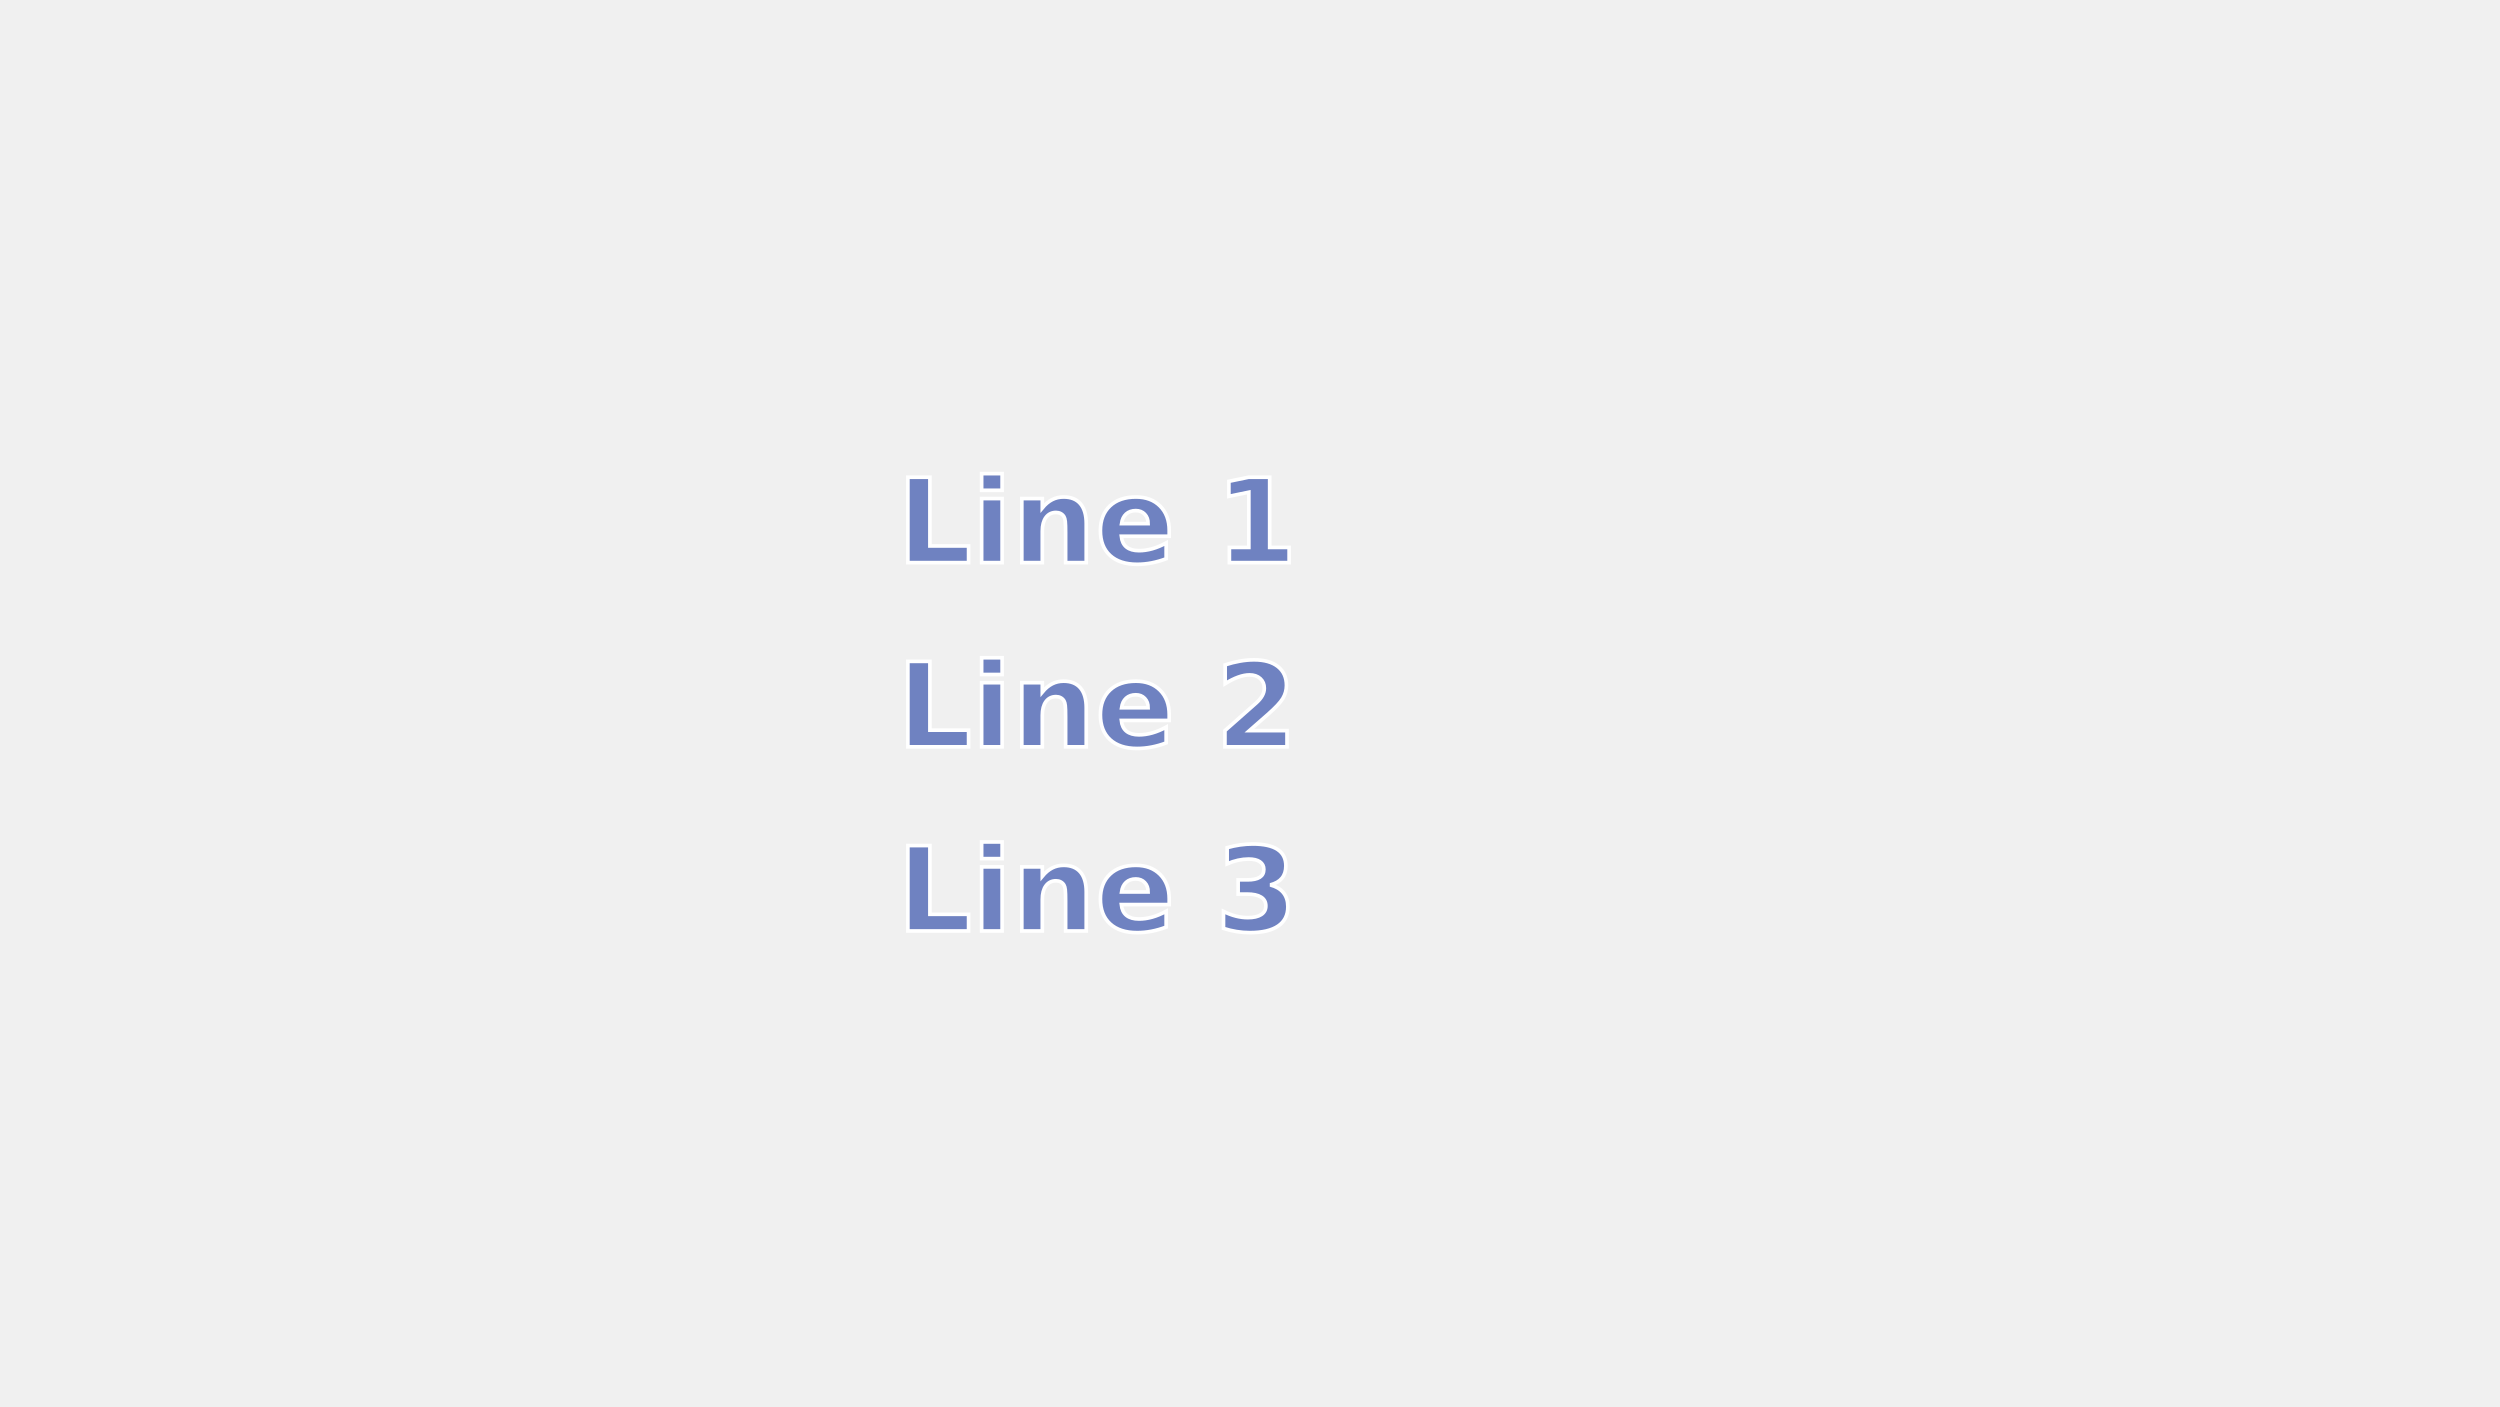
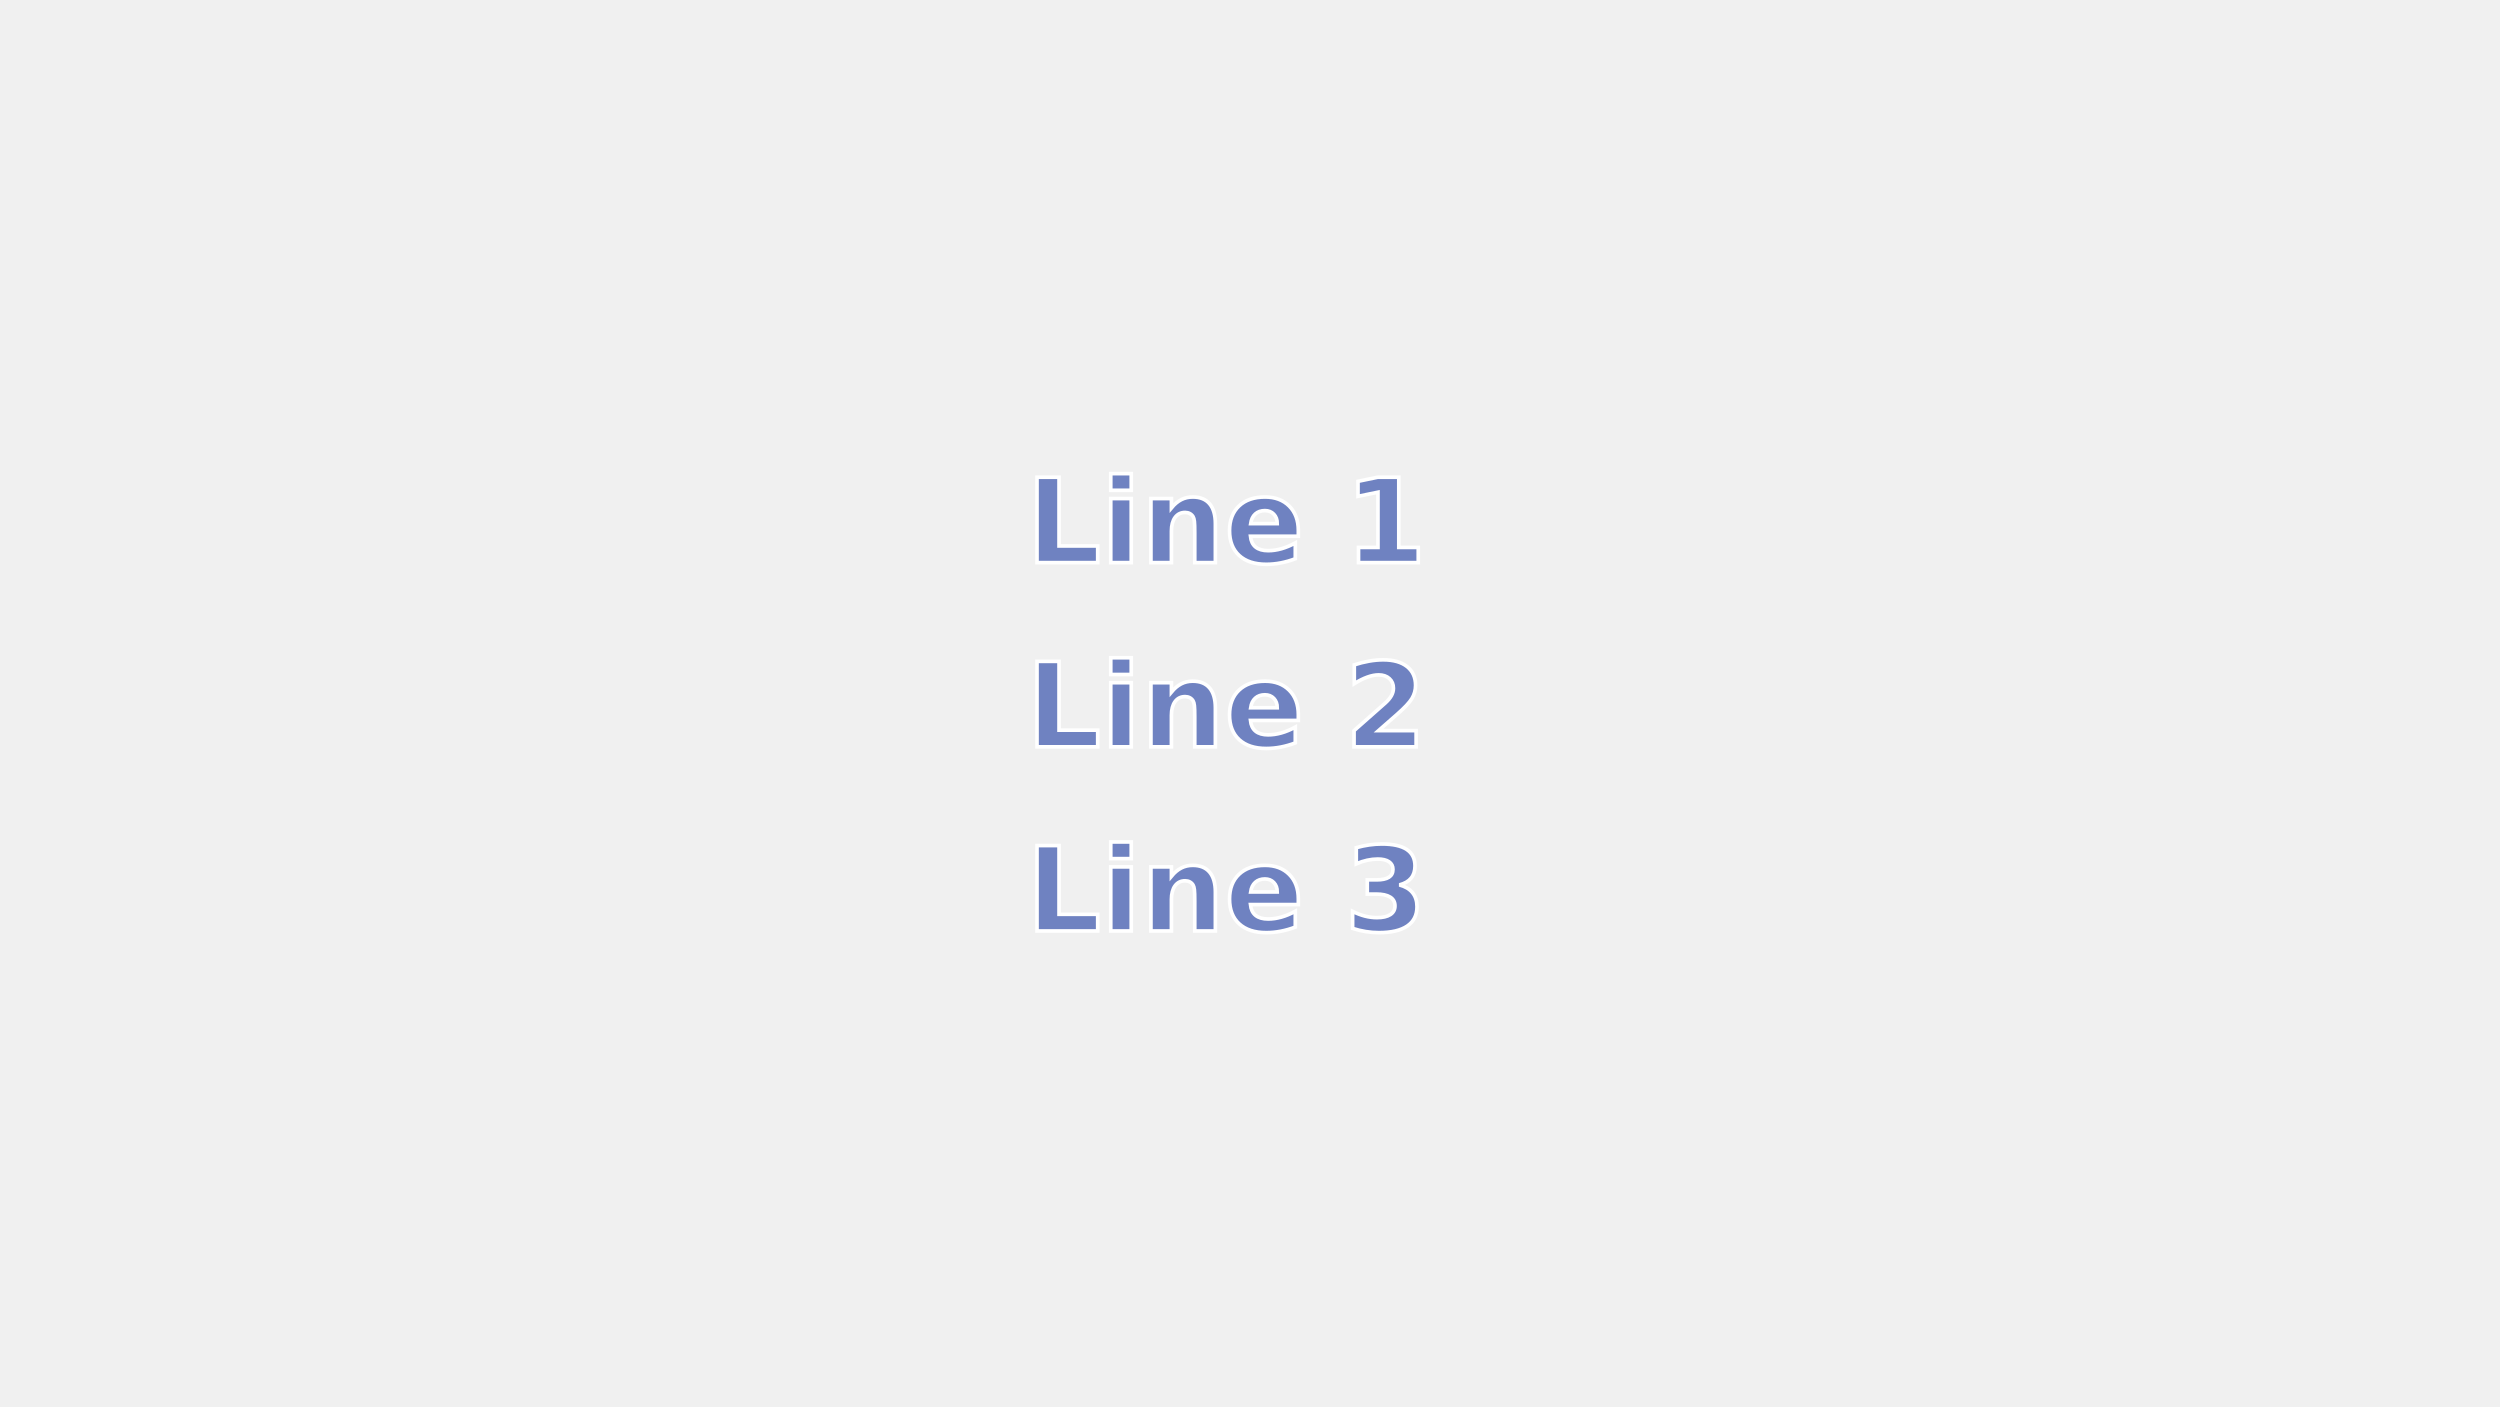
<svg xmlns="http://www.w3.org/2000/svg" xmlns:xlink="http://www.w3.org/1999/xlink" width="1920" height="1080" id="svg2383" version="1.0">
  <defs id="defs2385">
    <linearGradient id="linearGradient3190">
      <stop style="stop-color:#324da7;stop-opacity:1" offset="0" id="stop3192" />
      <stop style="stop-color:#324da7;stop-opacity:0;" offset="1" id="stop3194" />
    </linearGradient>
    <linearGradient id="linearGradient3267">
      <stop style="stop-color:#0000ff;stop-opacity:0" offset="0" id="stop3269" />
      <stop id="stop3275" offset="0.488" style="stop-color:#ffffff;stop-opacity:1" />
      <stop style="stop-color:#0000ff;stop-opacity:0;" offset="1" id="stop3271" />
    </linearGradient>
    <linearGradient xlink:href="#linearGradient3267" id="linearGradient3273" x1="333.266" y1="671.267" x2="1668.856" y2="671.267" gradientUnits="userSpaceOnUse" gradientTransform="matrix(0.4475832,0,0,1.159409,-317.7284,-354.2385)" />
    <linearGradient xlink:href="#linearGradient3267" id="linearGradient3463" gradientUnits="userSpaceOnUse" gradientTransform="matrix(0.4475832,0,0,1.159409,-317.7285,-255.9335)" x1="333.266" y1="671.267" x2="1668.856" y2="671.267" />
    <linearGradient xlink:href="#linearGradient3190" id="linearGradient3196" x1="1917.672" y1="542.599" x2="1622.826" y2="542.599" gradientUnits="userSpaceOnUse" gradientTransform="translate(-480.0017,0)" />
    <linearGradient xlink:href="#linearGradient3190" id="linearGradient3200" gradientUnits="userSpaceOnUse" x1="1917.672" y1="542.599" x2="1622.826" y2="542.599" gradientTransform="matrix(-1,0,0,1,1920.003,7.77e-2)" />
  </defs>
  <g id="layer1" transform="translate(1.9328e-3,0)">
    <rect style="opacity:0;fill:#e0e7ff;fill-opacity:1;stroke:none;stroke-width:1;stroke-miterlimit:4;stroke-dasharray:none;stroke-opacity:1" id="rect3160" width="1920" height="1080.005" x="-0.002" y="-0.005" rx="0" ry="0" />
    <g id="g3186" transform="translate(240.022,282.8836)">
      <g id="g2398">
-         <text xml:space="preserve" style="font-size:81.327px;font-style:normal;font-variant:normal;font-weight:normal;font-stretch:normal;text-align:center;line-height:125%;writing-mode:lr-tb;text-anchor:middle;fill:#6f82c1;fill-opacity:1;stroke:#ffffff;stroke-width:2.813;stroke-linecap:butt;stroke-linejoin:miter;stroke-miterlimit:4;stroke-dasharray:none;stroke-dashoffset:0;stroke-opacity:1;font-family:Bitstream Vera Sans;-inkscape-font-specification:Bitstream Vera Sans" x="718.921" y="149.224" id="text3161">
-           <tspan id="tspan3163" x="718.921" y="149.224" style="font-size:90px;font-style:normal;font-variant:normal;font-weight:bold;font-stretch:normal;text-align:center;line-height:125%;writing-mode:lr-tb;text-anchor:middle;fill:#6f82c1;fill-opacity:1;stroke:#ffffff;stroke-width:2.813;stroke-miterlimit:4;stroke-dasharray:none;stroke-opacity:1;font-family:Bitstream Vera Sans;-inkscape-font-specification:Bitstream Vera Sans Bold">Line 1</tspan>
+         <text xml:space="preserve" style="font-style:normal;font-variant:normal;font-weight:normal;font-stretch:normal;line-height:0%;font-family:'Bitstream Vera Sans';-inkscape-font-specification:'Bitstream Vera Sans';text-align:center;writing-mode:lr-tb;text-anchor:middle;fill:#6f82c1;fill-opacity:1;stroke:#ffffff;stroke-width:2.813;stroke-linecap:butt;stroke-linejoin:miter;stroke-miterlimit:4;stroke-dasharray:none;stroke-dashoffset:0;stroke-opacity:1" x="718.921" y="149.224" id="text3161">
+           <tspan id="tspan3163" x="718.921" y="149.224" style="font-style:normal;font-variant:normal;font-weight:bold;font-stretch:normal;font-size:90px;line-height:125%;font-family:'Bitstream Vera Sans';-inkscape-font-specification:'Bitstream Vera Sans Bold';text-align:center;writing-mode:lr-tb;text-anchor:middle;fill:#6f82c1;fill-opacity:1;stroke:#ffffff;stroke-width:2.813;stroke-miterlimit:4;stroke-dasharray:none;stroke-opacity:1">Line 1</tspan>
        </text>
-         <text xml:space="preserve" style="font-size:81.327px;font-style:normal;font-variant:normal;font-weight:normal;font-stretch:normal;text-align:center;line-height:125%;writing-mode:lr-tb;text-anchor:middle;fill:#6f82c1;fill-opacity:1;stroke:#ffffff;stroke-width:2.813;stroke-linecap:butt;stroke-linejoin:miter;stroke-miterlimit:4;stroke-dasharray:none;stroke-dashoffset:0;stroke-opacity:1;font-family:Bitstream Vera Sans;-inkscape-font-specification:Bitstream Vera Sans" x="718.921" y="290.666" id="text3170">
-           <tspan id="tspan3172" x="718.921" y="290.666" style="font-size:90px;font-style:normal;font-variant:normal;font-weight:bold;font-stretch:normal;text-align:center;line-height:125%;writing-mode:lr-tb;text-anchor:middle;fill:#6f82c1;fill-opacity:1;stroke:#ffffff;stroke-width:2.813;stroke-miterlimit:4;stroke-dasharray:none;stroke-opacity:1;font-family:Bitstream Vera Sans;-inkscape-font-specification:Bitstream Vera Sans Bold">Line 2</tspan>
+         <text xml:space="preserve" style="font-style:normal;font-variant:normal;font-weight:normal;font-stretch:normal;line-height:0%;font-family:'Bitstream Vera Sans';-inkscape-font-specification:'Bitstream Vera Sans';text-align:center;writing-mode:lr-tb;text-anchor:middle;fill:#6f82c1;fill-opacity:1;stroke:#ffffff;stroke-width:2.813;stroke-linecap:butt;stroke-linejoin:miter;stroke-miterlimit:4;stroke-dasharray:none;stroke-dashoffset:0;stroke-opacity:1" x="718.921" y="290.666" id="text3170">
+           <tspan id="tspan3172" x="718.921" y="290.666" style="font-style:normal;font-variant:normal;font-weight:bold;font-stretch:normal;font-size:90px;line-height:125%;font-family:'Bitstream Vera Sans';-inkscape-font-specification:'Bitstream Vera Sans Bold';text-align:center;writing-mode:lr-tb;text-anchor:middle;fill:#6f82c1;fill-opacity:1;stroke:#ffffff;stroke-width:2.813;stroke-miterlimit:4;stroke-dasharray:none;stroke-opacity:1">Line 2</tspan>
        </text>
-         <text xml:space="preserve" style="font-size:81.327px;font-style:normal;font-variant:normal;font-weight:normal;font-stretch:normal;text-align:center;line-height:125%;writing-mode:lr-tb;text-anchor:middle;fill:#6f82c1;fill-opacity:1;stroke:#ffffff;stroke-width:2.813;stroke-linecap:butt;stroke-linejoin:miter;stroke-miterlimit:4;stroke-dasharray:none;stroke-dashoffset:0;stroke-opacity:1;font-family:Bitstream Vera Sans;-inkscape-font-specification:Bitstream Vera Sans" x="718.921" y="432.108" id="text3174">
-           <tspan id="tspan3176" x="718.921" y="432.108" style="font-size:90px;font-style:normal;font-variant:normal;font-weight:bold;font-stretch:normal;text-align:center;line-height:125%;writing-mode:lr-tb;text-anchor:middle;fill:#6f82c1;fill-opacity:1;stroke:#ffffff;stroke-width:2.813;stroke-miterlimit:4;stroke-dasharray:none;stroke-opacity:1;font-family:Bitstream Vera Sans;-inkscape-font-specification:Bitstream Vera Sans Bold">Line 3</tspan>
+         <text xml:space="preserve" style="font-style:normal;font-variant:normal;font-weight:normal;font-stretch:normal;line-height:0%;font-family:'Bitstream Vera Sans';-inkscape-font-specification:'Bitstream Vera Sans';text-align:center;writing-mode:lr-tb;text-anchor:middle;fill:#6f82c1;fill-opacity:1;stroke:#ffffff;stroke-width:2.813;stroke-linecap:butt;stroke-linejoin:miter;stroke-miterlimit:4;stroke-dasharray:none;stroke-dashoffset:0;stroke-opacity:1" x="718.921" y="432.108" id="text3174">
+           <tspan id="tspan3176" x="718.921" y="432.108" style="font-style:normal;font-variant:normal;font-weight:bold;font-stretch:normal;font-size:90px;line-height:125%;font-family:'Bitstream Vera Sans';-inkscape-font-specification:'Bitstream Vera Sans Bold';text-align:center;writing-mode:lr-tb;text-anchor:middle;fill:#6f82c1;fill-opacity:1;stroke:#ffffff;stroke-width:2.813;stroke-miterlimit:4;stroke-dasharray:none;stroke-opacity:1">Line 3</tspan>
        </text>
      </g>
    </g>
  </g>
</svg>
